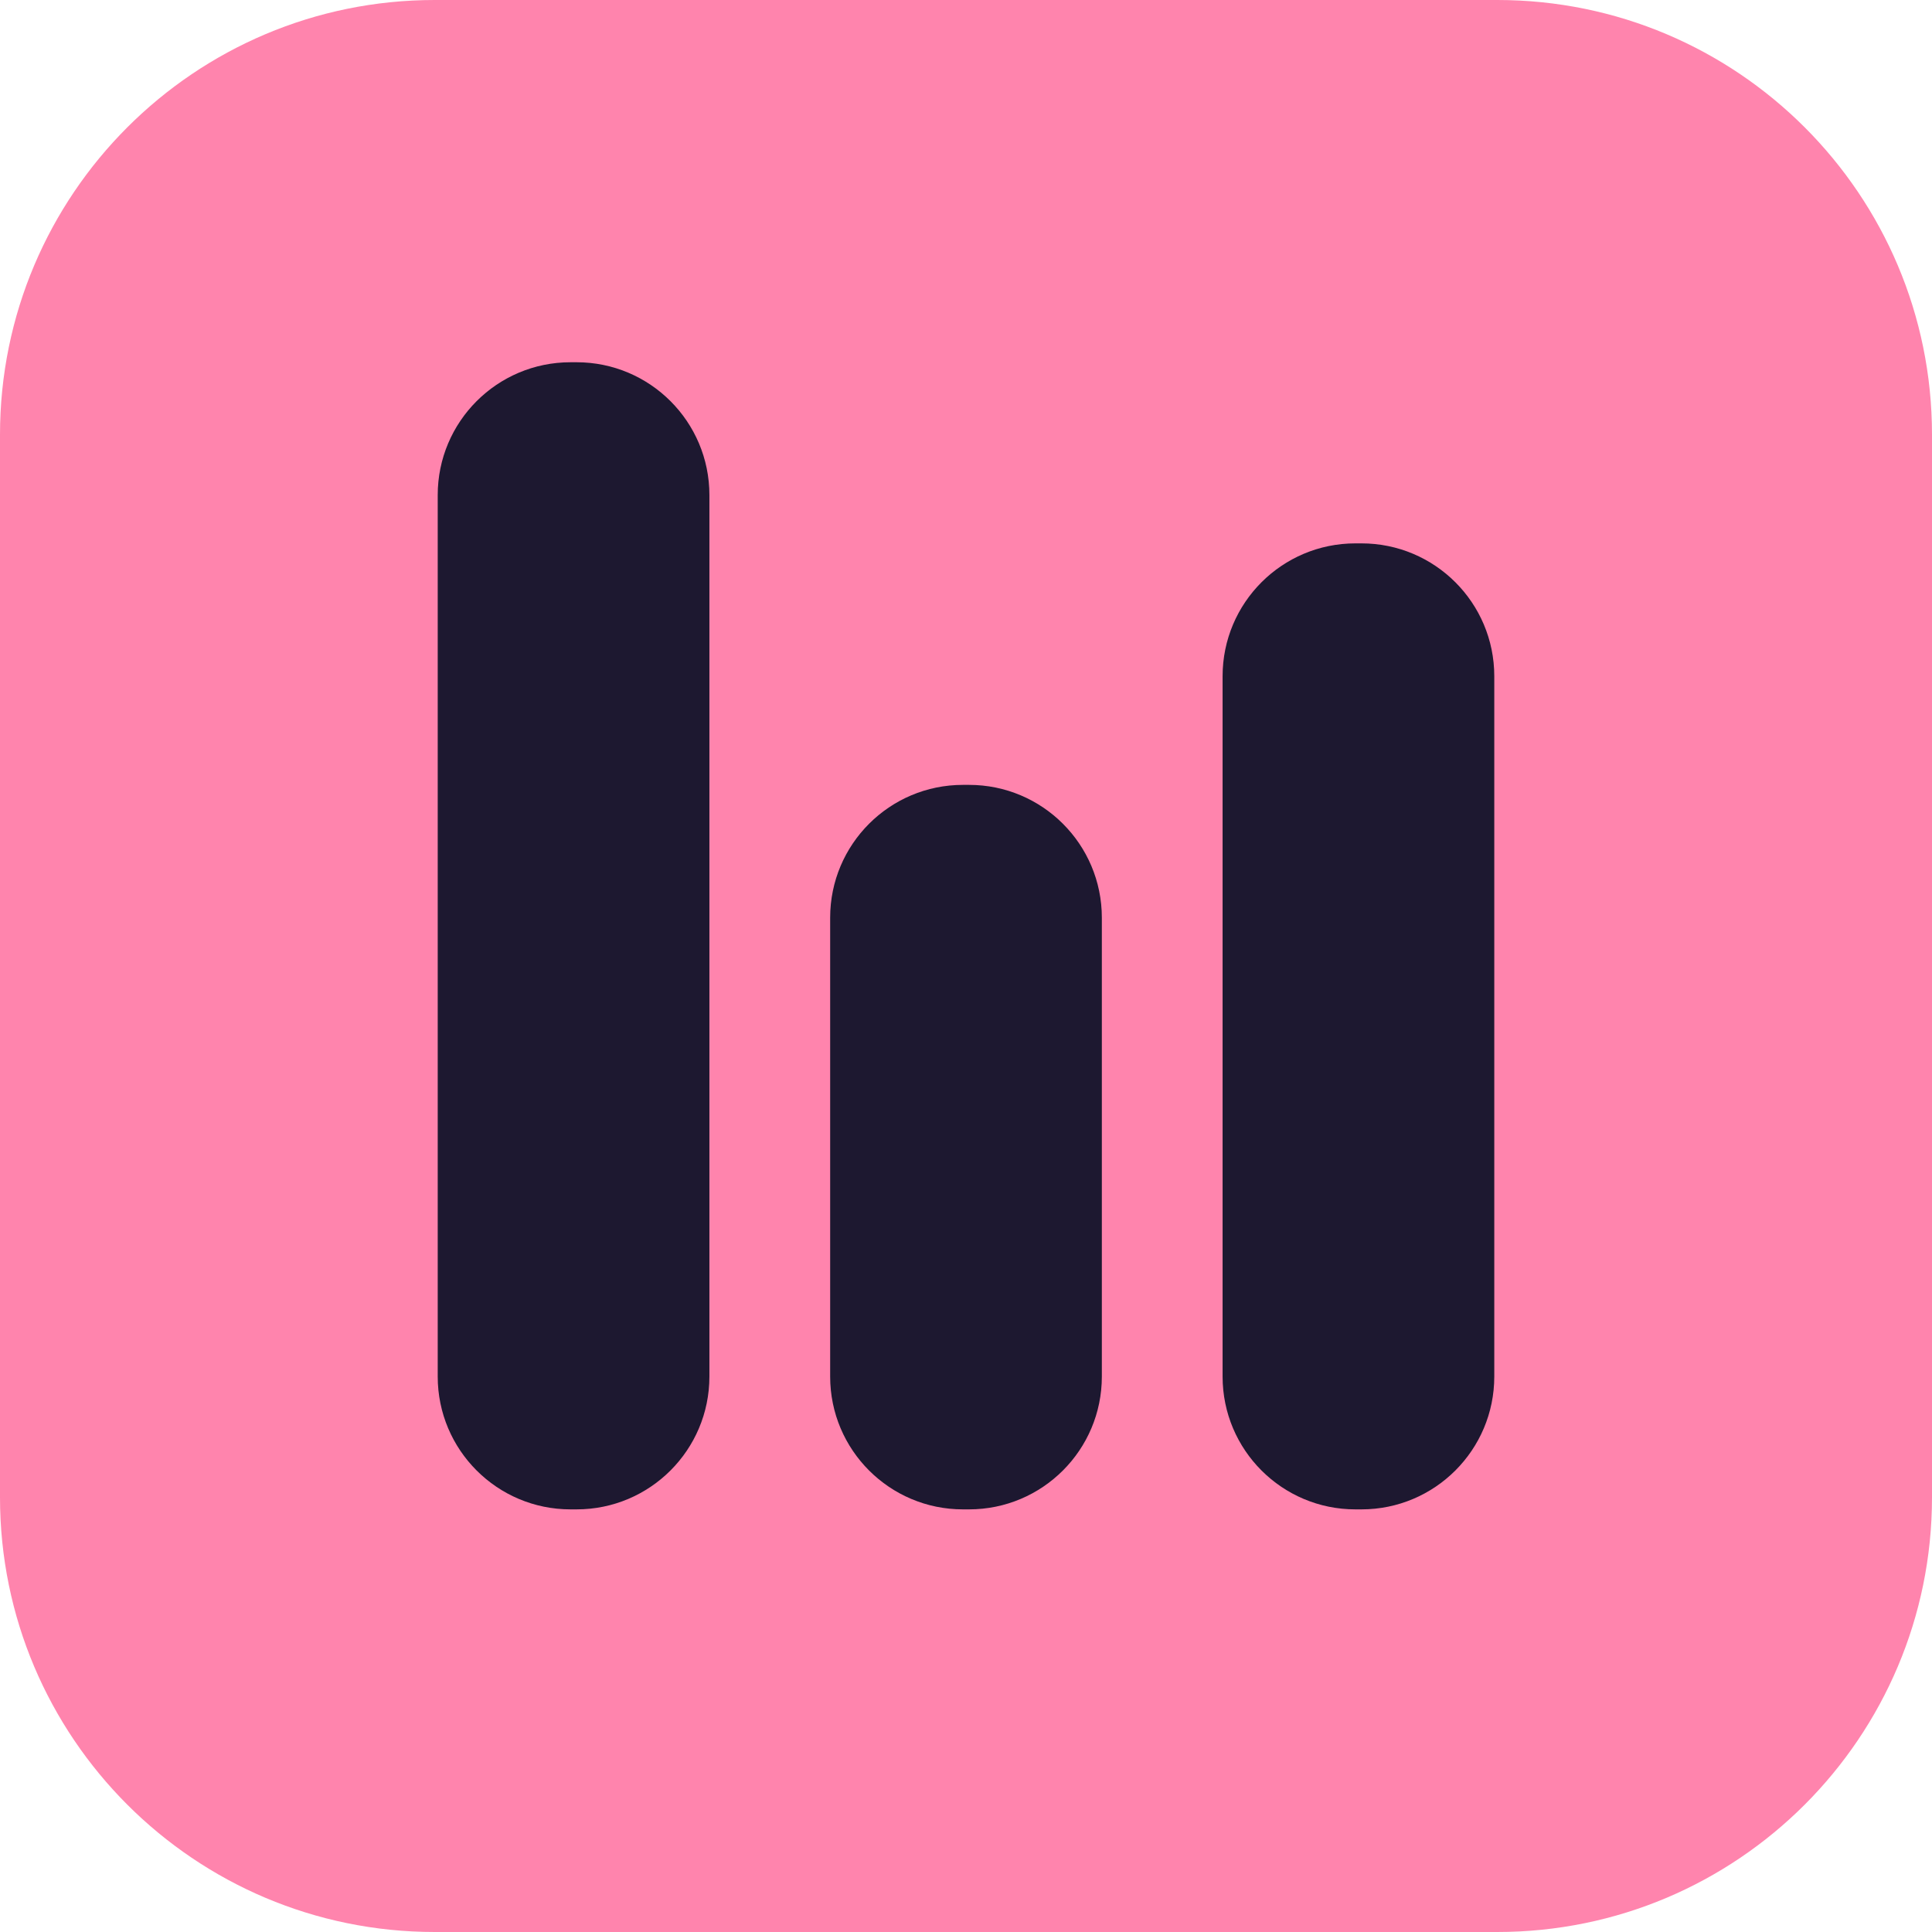
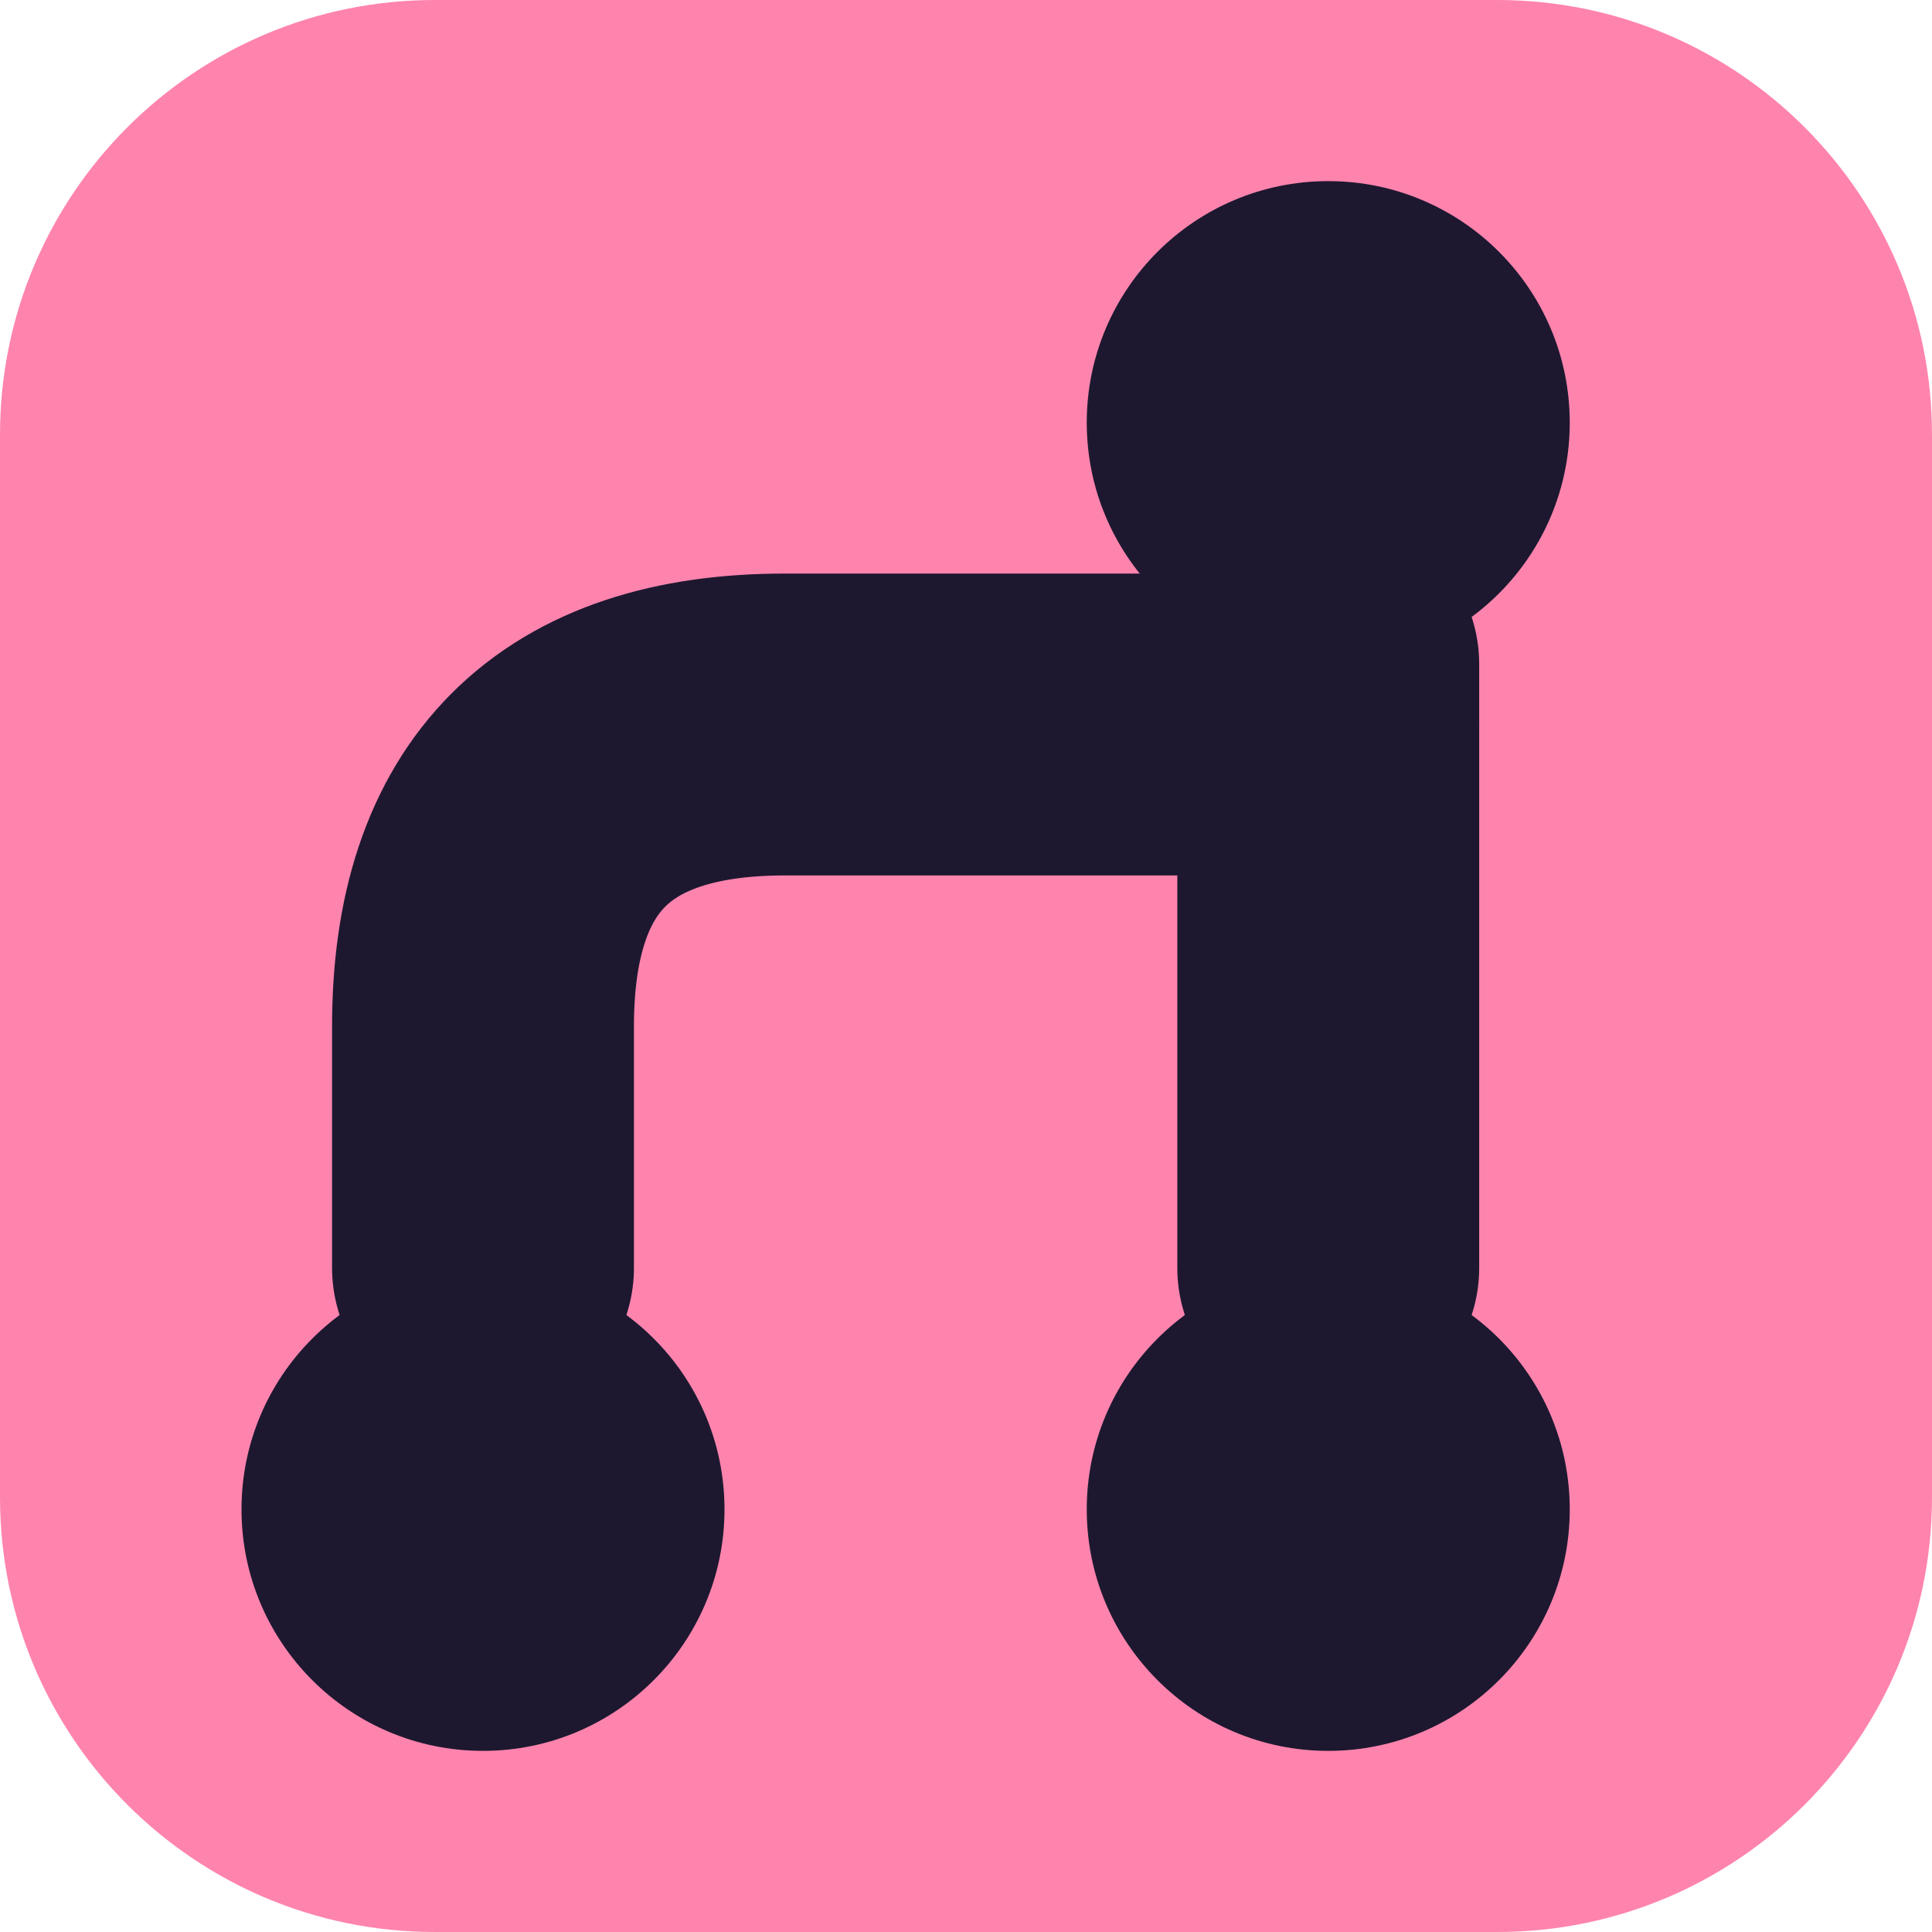
<svg xmlns="http://www.w3.org/2000/svg" viewBox="0 0 32 32">
  <rect width="32" height="32" rx="7.2" fill="#ff84ad" />
-   <rect x="7.25" y="6" width="4.5" height="19" rx="2.2" fill="#1d1830" />
-   <rect x="13.75" y="13" width="4.5" height="12" rx="2.2" fill="#1d1830" />
-   <rect x="20.25" y="9" width="4.5" height="16" rx="2.2" fill="#1d1830" />
+   <circle cx="22" cy="7" r="4" fill="#1d1830" />
+   <line x1="22" y1="11" x2="22" y2="21" stroke="#1d1830" stroke-width="5" stroke-linecap="round" />
+   <circle cx="22" cy="25" r="4" fill="#1d1830" />
+   <circle cx="8" cy="25" r="4" fill="#1d1830" />
+   <path d="M8 21 V17 Q8 12 13 12 H22" fill="none" stroke="#1d1830" stroke-width="5" stroke-linecap="round" stroke-linejoin="round" />
</svg>
